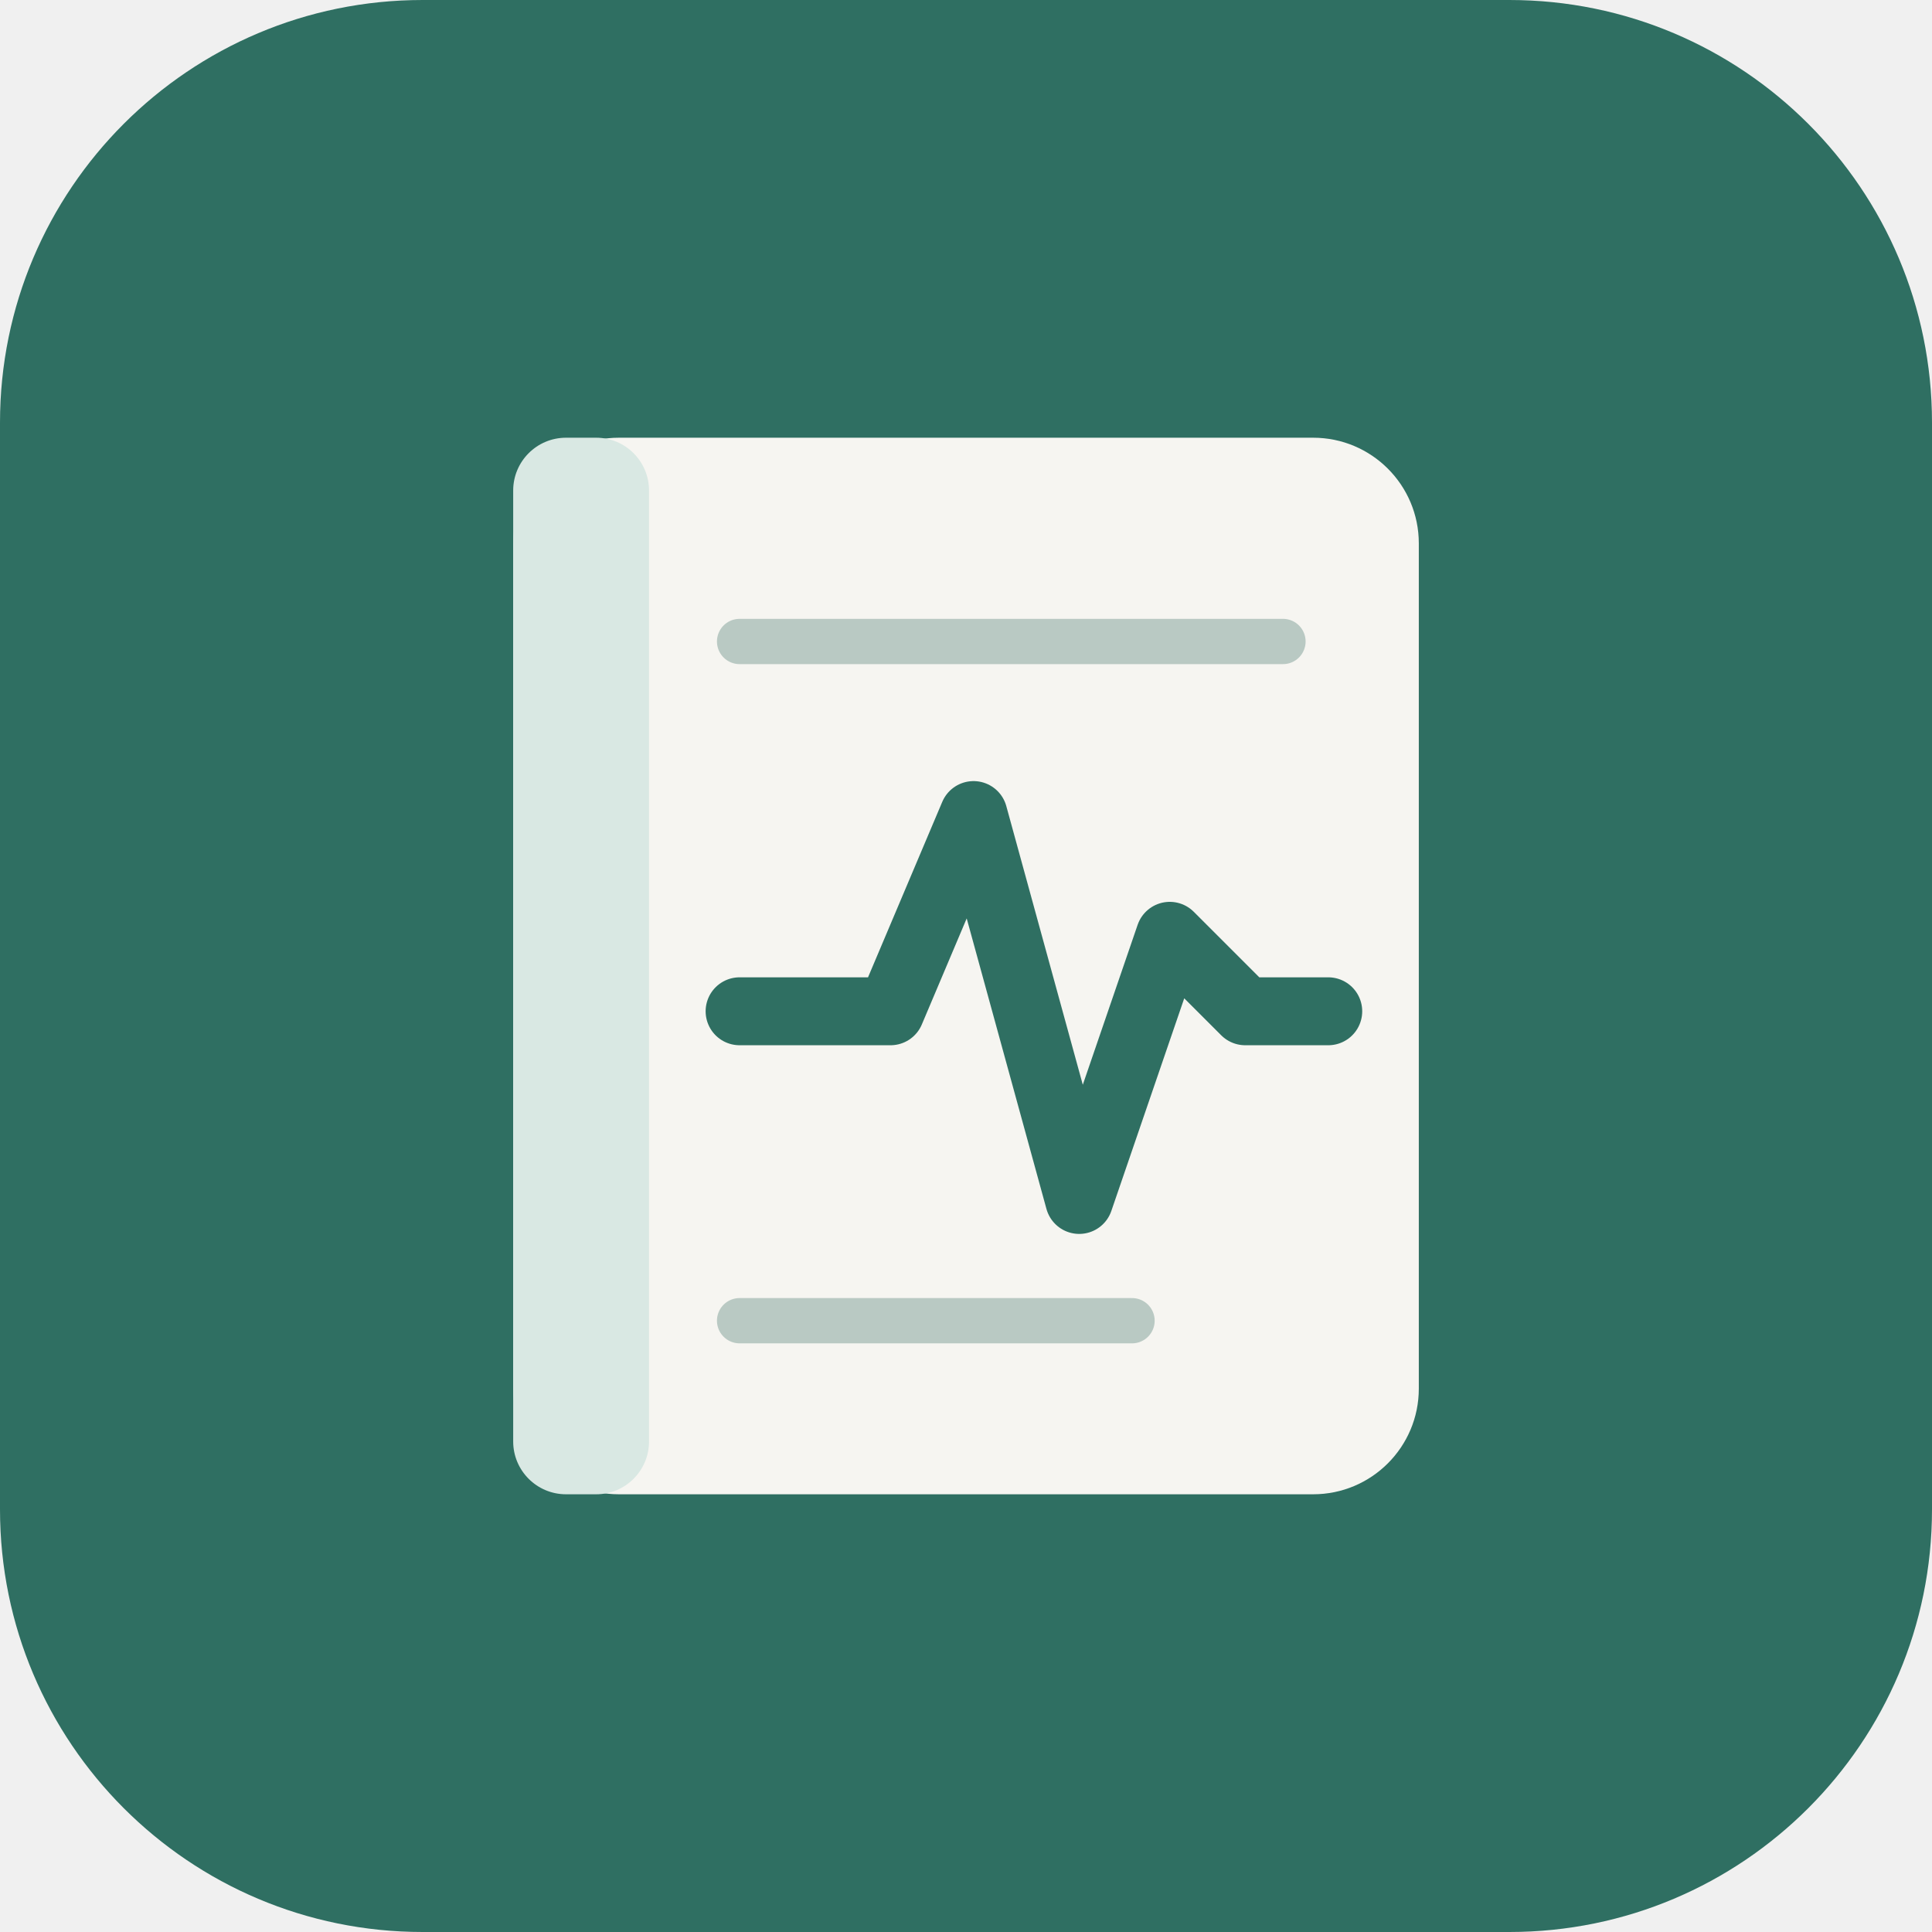
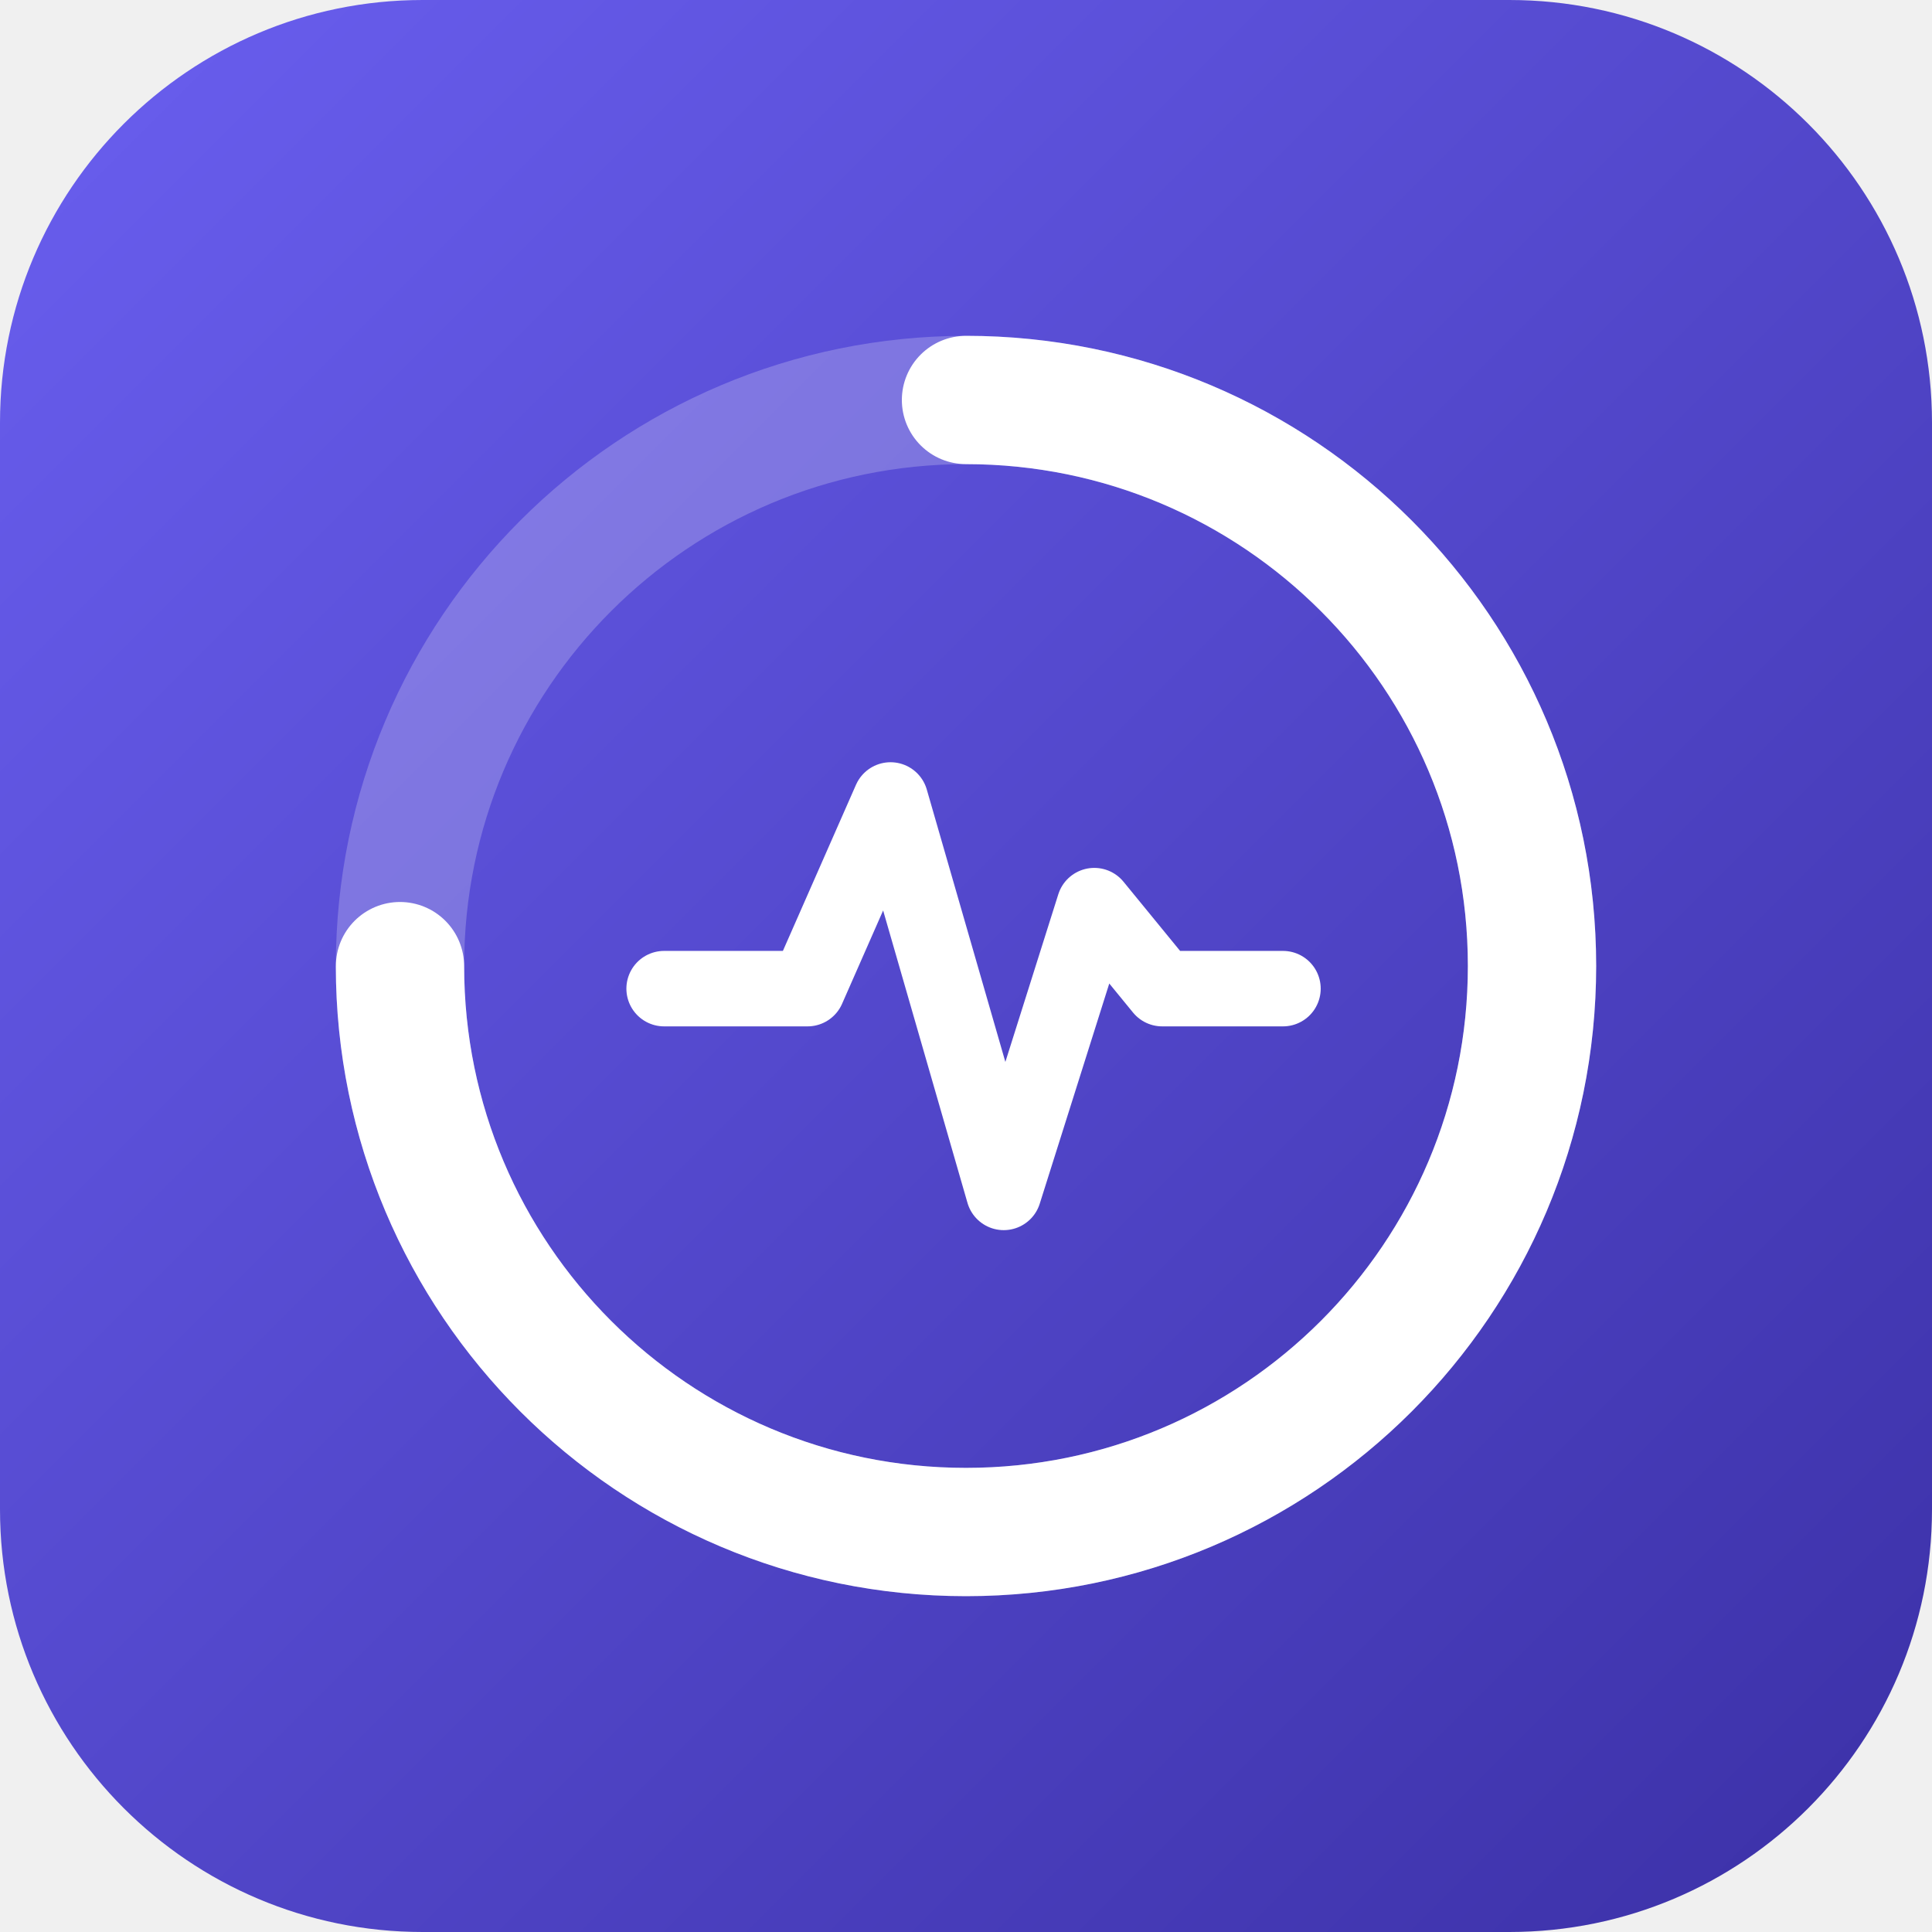
<svg xmlns="http://www.w3.org/2000/svg" viewBox="0 0 512 512">
-   <rect width="512" height="512" rx="112" fill="#2f6f62" />
-   <rect x="136" y="116" width="240" height="280" rx="28" fill="#f6f5f1" />
-   <rect x="136" y="116" width="36" height="280" rx="14" fill="#d9e8e3" />
-   <polyline points="196,268 236,268 258,216 286,318 310,248 330,268 352,268" fill="none" stroke="#2f6f62" stroke-width="18" stroke-linecap="round" stroke-linejoin="round" />
-   <line x1="196" y1="170" x2="340" y2="170" stroke="#b9c9c3" stroke-width="12" stroke-linecap="round" />
-   <line x1="196" y1="350" x2="300" y2="350" stroke="#b9c9c3" stroke-width="12" stroke-linecap="round" />
+   <defs>
+     <linearGradient id="bg" x1="0" y1="0" x2="1" y2="1">
+       <stop offset="0" stop-color="#6a5ff0" />
+       <stop offset="1" stop-color="#3b30a6" />
+     </linearGradient>
+   </defs>
+   <rect width="512" height="512" rx="112" fill="url(#bg)" />
+   <circle cx="256" cy="256" r="150" fill="none" stroke="#ffffff" stroke-opacity="0.22" stroke-width="34" />
+   <circle cx="256" cy="256" r="150" fill="none" stroke="#ffffff" stroke-width="34" stroke-linecap="round" stroke-dasharray="706.9 942.5" transform="rotate(-90 256 256)" />
+   <polyline points="176,262 214,262 236,212 266,316 290,240 308,262 340,262" fill="none" stroke="#ffffff" stroke-width="20" stroke-linecap="round" stroke-linejoin="round" />
</svg>
